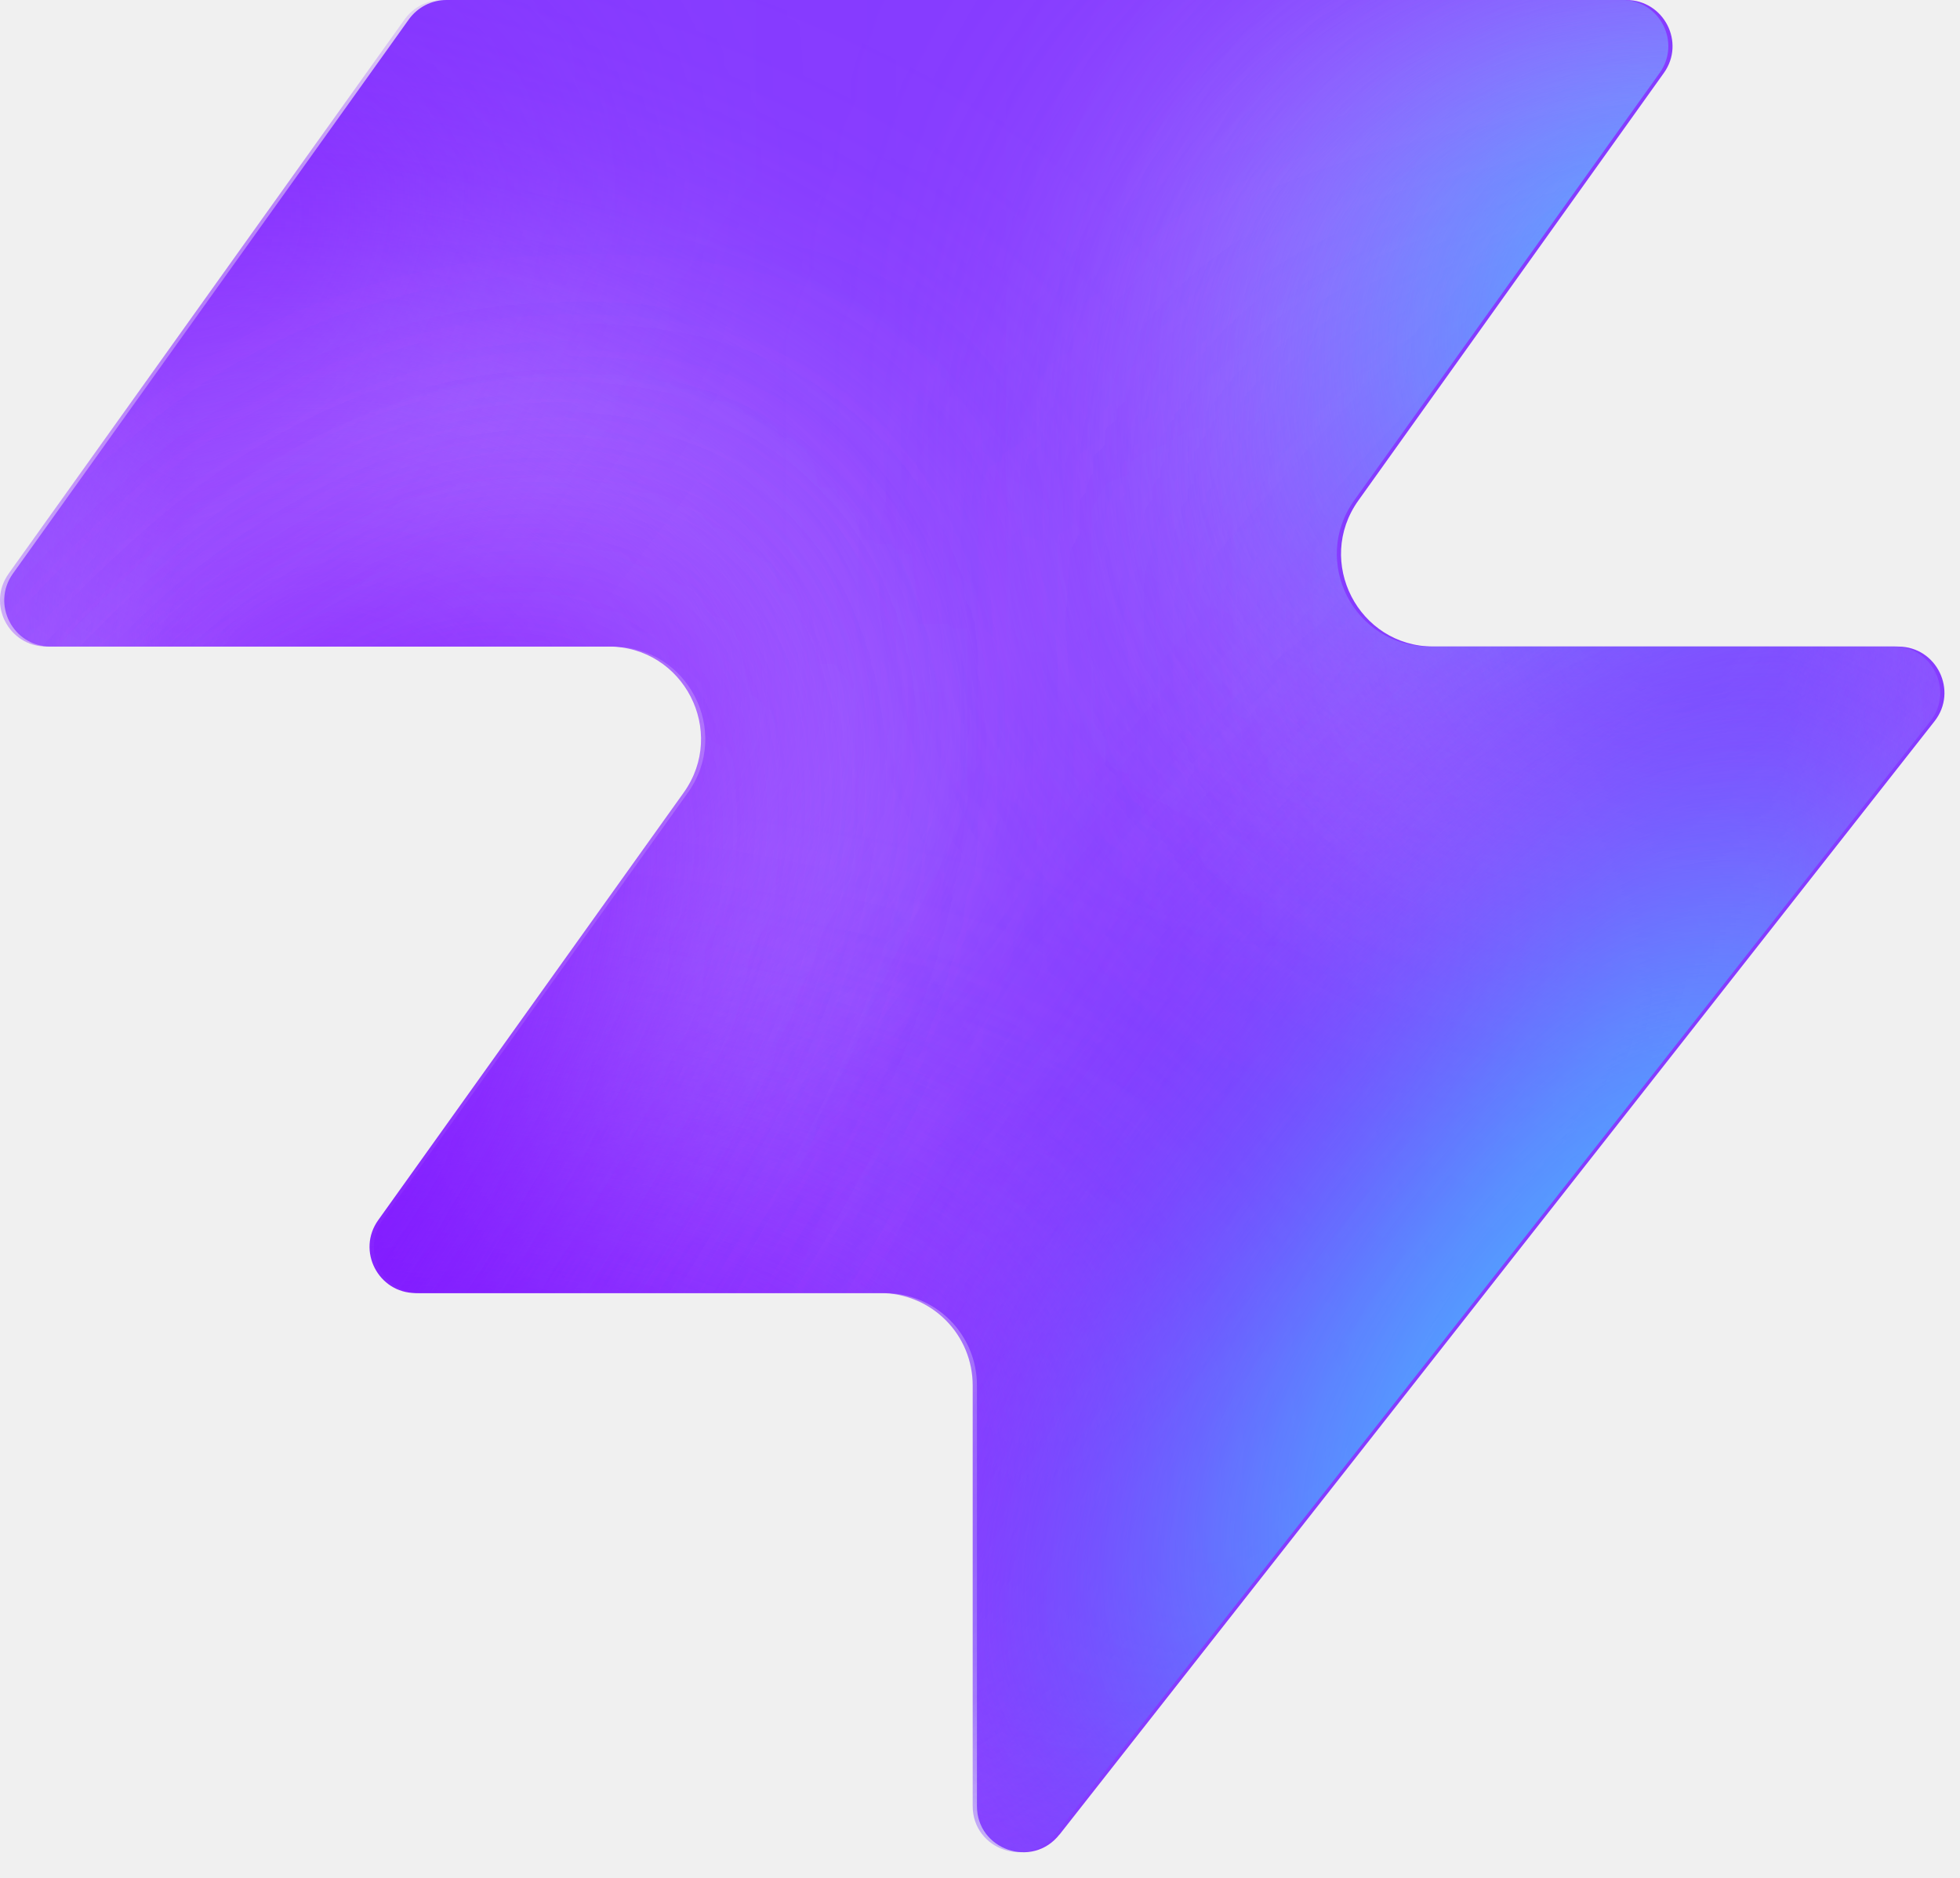
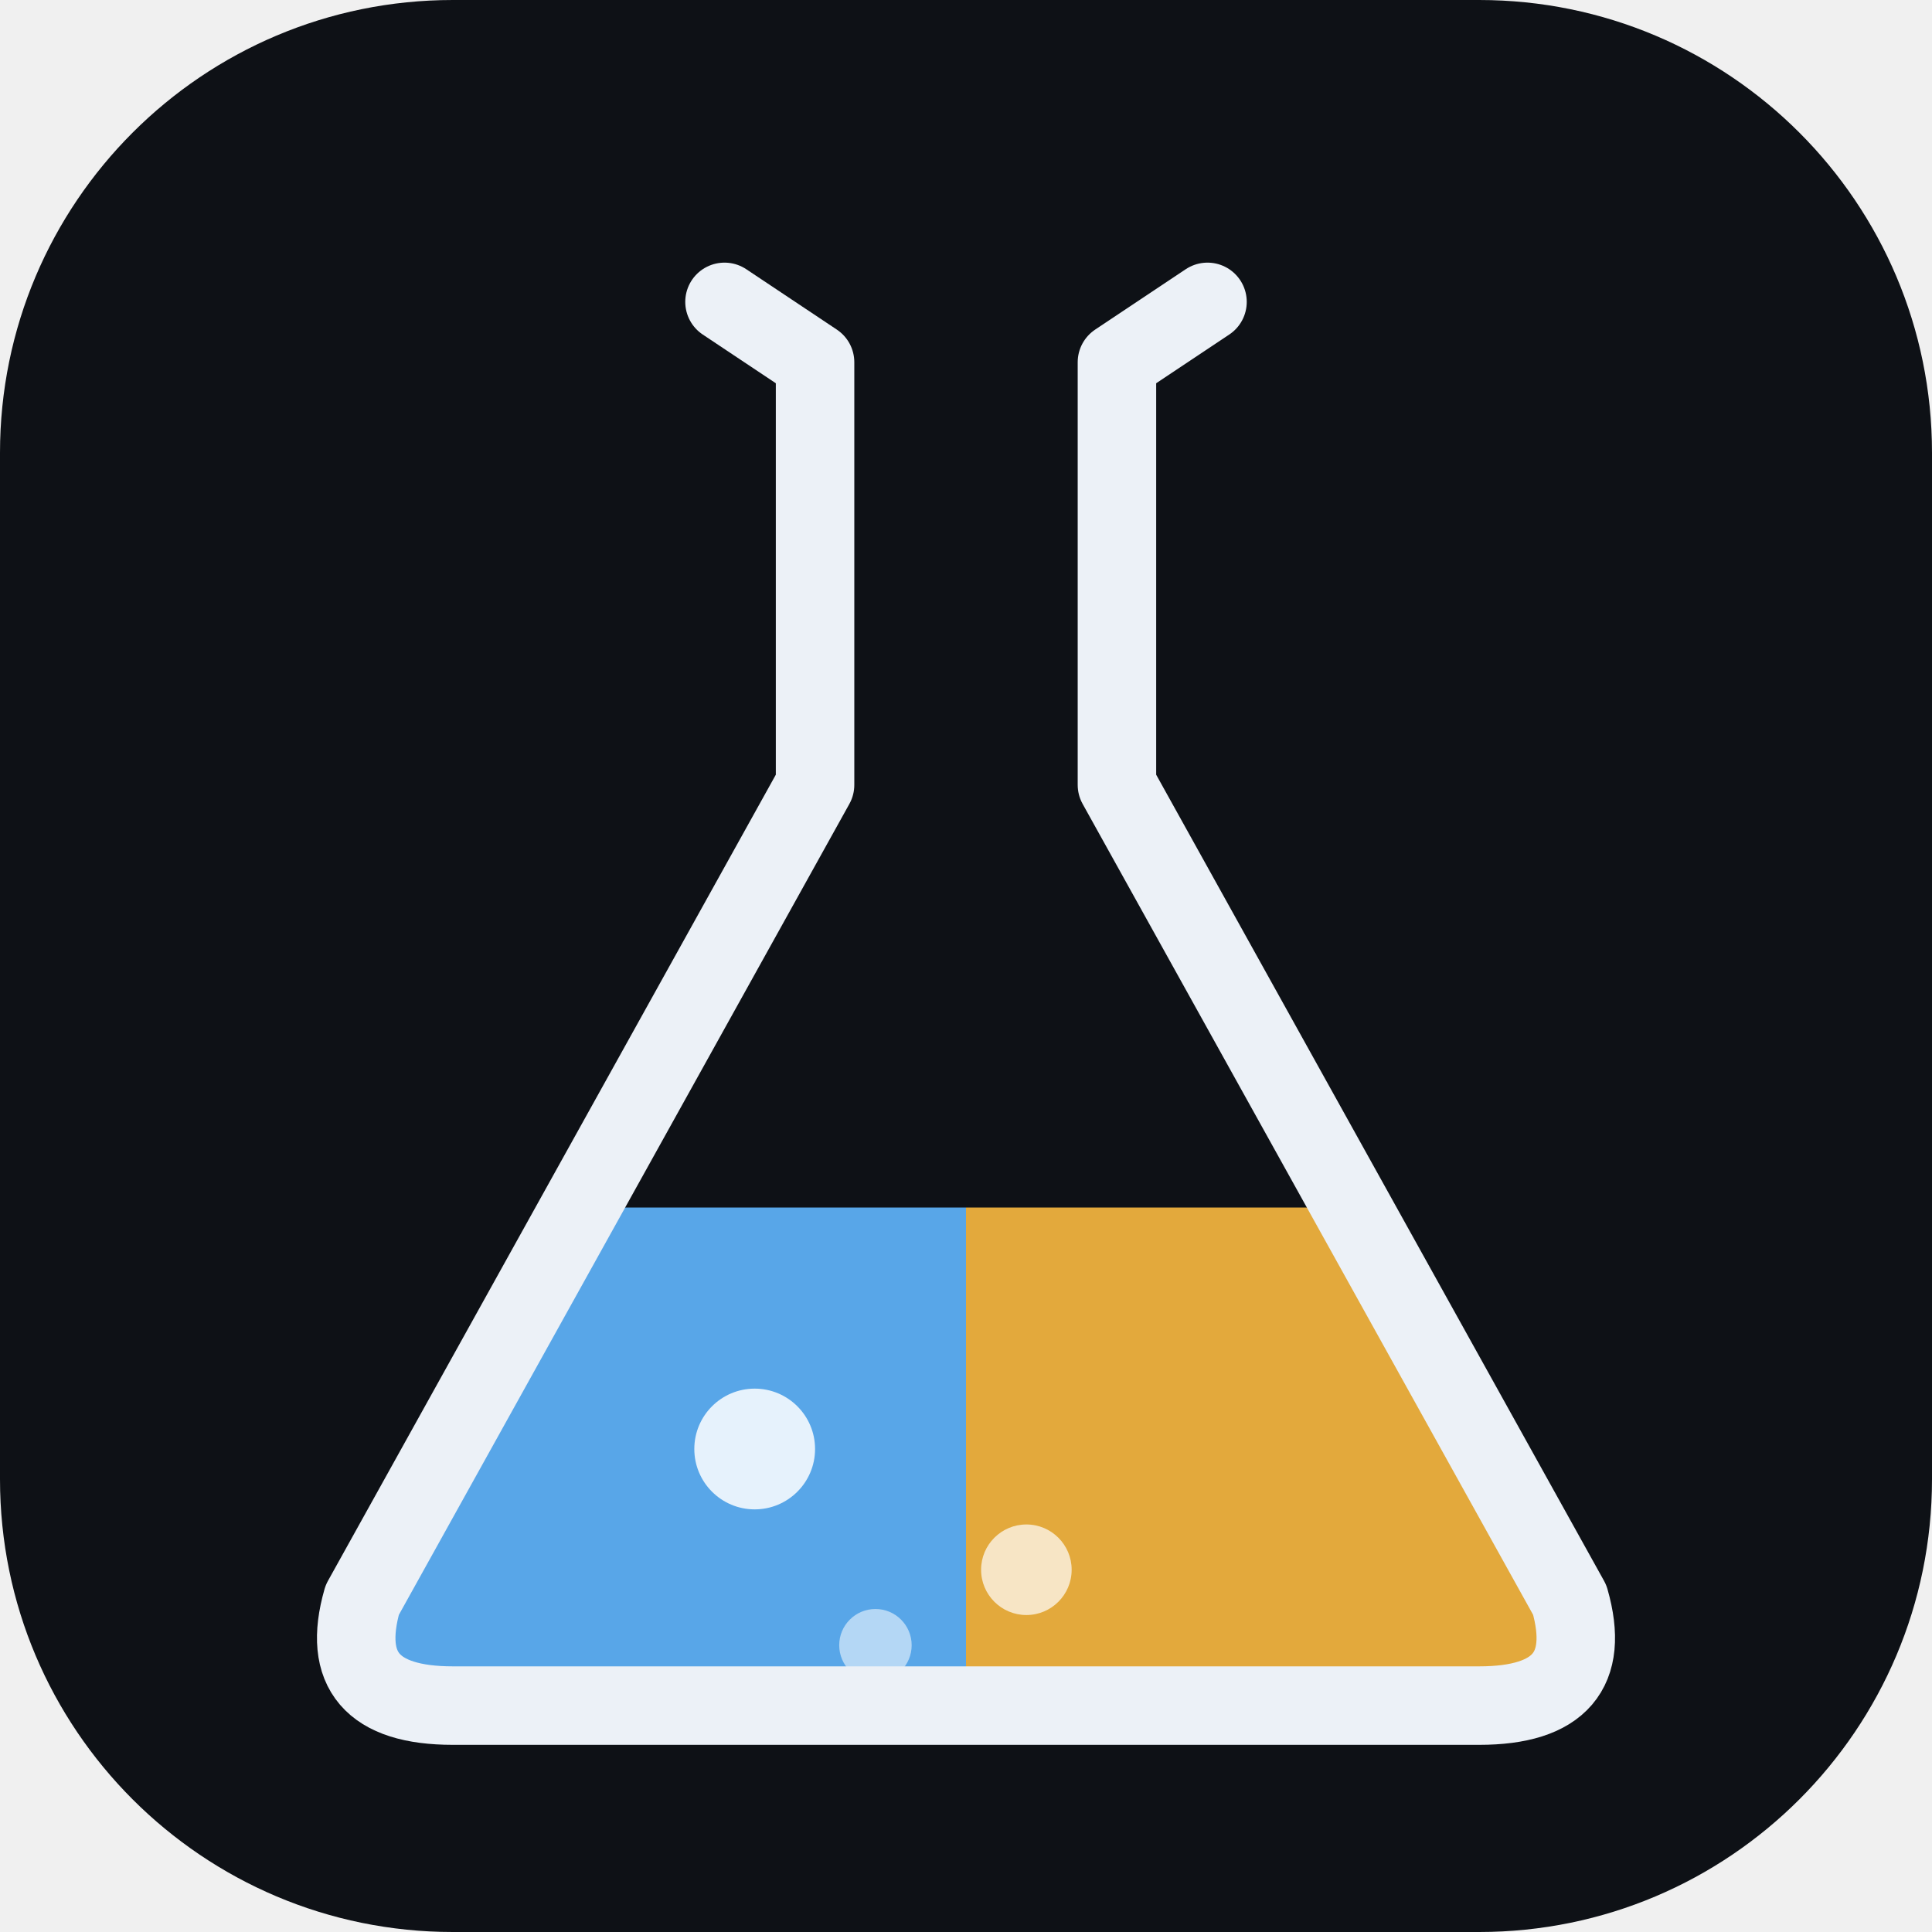
- <svg xmlns="http://www.w3.org/2000/svg" width="48" height="46" fill="none" viewBox="0 0 48 46">
-   <path fill="#863bff" d="M25.946 44.938c-.664.845-2.021.375-2.021-.698V33.937a2.26 2.26 0 0 0-2.262-2.262H10.287c-.92 0-1.456-1.04-.92-1.788l7.48-10.471c1.07-1.497 0-3.578-1.842-3.578H1.237c-.92 0-1.456-1.04-.92-1.788L10.013.474c.214-.297.556-.474.92-.474h28.894c.92 0 1.456 1.04.92 1.788l-7.48 10.471c-1.07 1.498 0 3.579 1.842 3.579h11.377c.943 0 1.473 1.088.89 1.83L25.947 44.94z" style="fill:#863bff;fill:color(display-p3 .525 .23 1);fill-opacity:1" />
-   <mask id="a" width="48" height="46" x="0" y="0" maskUnits="userSpaceOnUse" style="mask-type:alpha">
-     <path fill="#000" d="M25.842 44.938c-.664.844-2.021.375-2.021-.698V33.937a2.26 2.26 0 0 0-2.262-2.262H10.183c-.92 0-1.456-1.04-.92-1.788l7.48-10.471c1.07-1.498 0-3.579-1.842-3.579H1.133c-.92 0-1.456-1.04-.92-1.787L9.91.473c.214-.297.556-.474.92-.474h28.894c.92 0 1.456 1.04.92 1.788l-7.48 10.471c-1.07 1.498 0 3.578 1.842 3.578h11.377c.943 0 1.473 1.088.89 1.832L25.843 44.94z" style="fill:#000;fill-opacity:1" />
-   </mask>
-   <g mask="url(#a)">
-     <g filter="url(#b)">
-       <ellipse cx="5.508" cy="14.704" fill="#ede6ff" rx="5.508" ry="14.704" style="fill:#ede6ff;fill:color(display-p3 .927 .903 1);fill-opacity:1" transform="matrix(.00324 1 1 -.00324 -4.47 31.516)" />
+ <svg xmlns="http://www.w3.org/2000/svg" viewBox="0 0 64 64" width="64" height="64">
+   <defs>
+     <clipPath id="tile">
+       <rect width="64" height="64" rx="15" />
+     </clipPath>
+     <clipPath id="body">
+       <path d="M27 26 L12 53 Q11 56.5 15 56.5 L49 56.5 Q53 56.5 52 53 L37 26 Z" />
+     </clipPath>
+   </defs>
+   <g clip-path="url(#tile)">
+     <rect width="64" height="64" fill="#0e1116" />
+     <g clip-path="url(#body)">
+       <rect x="0" y="40" width="32" height="18" fill="#58a6e8" />
+       <rect x="32" y="40" width="32" height="18" fill="#e3a93c" />
    </g>
-     <g filter="url(#c)">
-       <ellipse cx="10.399" cy="29.851" fill="#ede6ff" rx="10.399" ry="29.851" style="fill:#ede6ff;fill:color(display-p3 .927 .903 1);fill-opacity:1" transform="matrix(.00324 1 1 -.00324 -39.328 7.883)" />
+     <g fill="#ffffff">
+       <circle cx="25" cy="48" r="2" opacity="0.85" />
+       <circle cx="34" cy="52" r="1.5" opacity="0.7" />
+       <circle cx="29" cy="54.5" r="1.2" opacity="0.55" />
    </g>
-     <g filter="url(#d)">
-       <ellipse cx="5.508" cy="30.487" fill="#7e14ff" rx="5.508" ry="30.487" style="fill:#7e14ff;fill:color(display-p3 .492 .077 1);fill-opacity:1" transform="rotate(89.814 -25.913 -14.639)scale(1 -1)" />
-     </g>
-     <g filter="url(#e)">
-       <ellipse cx="5.508" cy="30.599" fill="#7e14ff" rx="5.508" ry="30.599" style="fill:#7e14ff;fill:color(display-p3 .492 .077 1);fill-opacity:1" transform="rotate(89.814 -32.644 -3.334)scale(1 -1)" />
-     </g>
-     <g filter="url(#f)">
-       <ellipse cx="5.508" cy="30.599" fill="#7e14ff" rx="5.508" ry="30.599" style="fill:#7e14ff;fill:color(display-p3 .492 .077 1);fill-opacity:1" transform="matrix(.00324 1 1 -.00324 -34.34 30.47)" />
-     </g>
-     <g filter="url(#g)">
-       <ellipse cx="14.072" cy="22.078" fill="#ede6ff" rx="14.072" ry="22.078" style="fill:#ede6ff;fill:color(display-p3 .927 .903 1);fill-opacity:1" transform="rotate(93.35 24.506 48.493)scale(-1 1)" />
-     </g>
-     <g filter="url(#h)">
-       <ellipse cx="3.47" cy="21.501" fill="#7e14ff" rx="3.47" ry="21.501" style="fill:#7e14ff;fill:color(display-p3 .492 .077 1);fill-opacity:1" transform="rotate(89.009 28.708 47.59)scale(-1 1)" />
-     </g>
-     <g filter="url(#i)">
-       <ellipse cx="3.47" cy="21.501" fill="#7e14ff" rx="3.47" ry="21.501" style="fill:#7e14ff;fill:color(display-p3 .492 .077 1);fill-opacity:1" transform="rotate(89.009 28.708 47.59)scale(-1 1)" />
-     </g>
-     <g filter="url(#j)">
-       <ellipse cx=".387" cy="8.972" fill="#7e14ff" rx="4.407" ry="29.108" style="fill:#7e14ff;fill:color(display-p3 .492 .077 1);fill-opacity:1" transform="rotate(39.51 .387 8.972)" />
-     </g>
-     <g filter="url(#k)">
-       <ellipse cx="47.523" cy="-6.092" fill="#7e14ff" rx="4.407" ry="29.108" style="fill:#7e14ff;fill:color(display-p3 .492 .077 1);fill-opacity:1" transform="rotate(37.892 47.523 -6.092)" />
-     </g>
-     <g filter="url(#l)">
-       <ellipse cx="41.412" cy="6.333" fill="#47bfff" rx="5.971" ry="9.665" style="fill:#47bfff;fill:color(display-p3 .28 .748 1);fill-opacity:1" transform="rotate(37.892 41.412 6.333)" />
-     </g>
-     <g filter="url(#m)">
-       <ellipse cx="-1.879" cy="38.332" fill="#7e14ff" rx="4.407" ry="29.108" style="fill:#7e14ff;fill:color(display-p3 .492 .077 1);fill-opacity:1" transform="rotate(37.892 -1.88 38.332)" />
-     </g>
-     <g filter="url(#n)">
-       <ellipse cx="-1.879" cy="38.332" fill="#7e14ff" rx="4.407" ry="29.108" style="fill:#7e14ff;fill:color(display-p3 .492 .077 1);fill-opacity:1" transform="rotate(37.892 -1.88 38.332)" />
-     </g>
-     <g filter="url(#o)">
-       <ellipse cx="35.651" cy="29.907" fill="#7e14ff" rx="4.407" ry="29.108" style="fill:#7e14ff;fill:color(display-p3 .492 .077 1);fill-opacity:1" transform="rotate(37.892 35.651 29.907)" />
-     </g>
-     <g filter="url(#p)">
-       <ellipse cx="38.418" cy="32.4" fill="#47bfff" rx="5.971" ry="15.297" style="fill:#47bfff;fill:color(display-p3 .28 .748 1);fill-opacity:1" transform="rotate(37.892 38.418 32.4)" />
+     <g fill="none" stroke="#ecf1f7" stroke-width="2.6" stroke-linejoin="round" stroke-linecap="round">
+       <path d="M24 10 L27 12 L27 26 L12 53 Q11 56.5 15 56.5 L49 56.5 Q53 56.5 52 53 L37 26 L37 12 L40 10" />
    </g>
  </g>
-   <defs>
-     <filter id="b" width="60.045" height="41.654" x="-19.77" y="16.149" color-interpolation-filters="sRGB" filterUnits="userSpaceOnUse">
-       <feFlood flood-opacity="0" result="BackgroundImageFix" />
-       <feBlend in="SourceGraphic" in2="BackgroundImageFix" result="shape" />
-       <feGaussianBlur result="effect1_foregroundBlur_2002_17158" stdDeviation="7.659" />
-     </filter>
-     <filter id="c" width="90.34" height="51.437" x="-54.613" y="-7.533" color-interpolation-filters="sRGB" filterUnits="userSpaceOnUse">
-       <feFlood flood-opacity="0" result="BackgroundImageFix" />
-       <feBlend in="SourceGraphic" in2="BackgroundImageFix" result="shape" />
-       <feGaussianBlur result="effect1_foregroundBlur_2002_17158" stdDeviation="7.659" />
-     </filter>
-     <filter id="d" width="79.355" height="29.4" x="-49.64" y="2.03" color-interpolation-filters="sRGB" filterUnits="userSpaceOnUse">
-       <feFlood flood-opacity="0" result="BackgroundImageFix" />
-       <feBlend in="SourceGraphic" in2="BackgroundImageFix" result="shape" />
-       <feGaussianBlur result="effect1_foregroundBlur_2002_17158" stdDeviation="4.596" />
-     </filter>
-     <filter id="e" width="79.579" height="29.4" x="-45.045" y="20.029" color-interpolation-filters="sRGB" filterUnits="userSpaceOnUse">
-       <feFlood flood-opacity="0" result="BackgroundImageFix" />
-       <feBlend in="SourceGraphic" in2="BackgroundImageFix" result="shape" />
-       <feGaussianBlur result="effect1_foregroundBlur_2002_17158" stdDeviation="4.596" />
-     </filter>
-     <filter id="f" width="79.579" height="29.4" x="-43.513" y="21.178" color-interpolation-filters="sRGB" filterUnits="userSpaceOnUse">
-       <feFlood flood-opacity="0" result="BackgroundImageFix" />
-       <feBlend in="SourceGraphic" in2="BackgroundImageFix" result="shape" />
-       <feGaussianBlur result="effect1_foregroundBlur_2002_17158" stdDeviation="4.596" />
-     </filter>
-     <filter id="g" width="74.749" height="58.852" x="15.756" y="-17.901" color-interpolation-filters="sRGB" filterUnits="userSpaceOnUse">
-       <feFlood flood-opacity="0" result="BackgroundImageFix" />
-       <feBlend in="SourceGraphic" in2="BackgroundImageFix" result="shape" />
-       <feGaussianBlur result="effect1_foregroundBlur_2002_17158" stdDeviation="7.659" />
-     </filter>
-     <filter id="h" width="61.377" height="25.362" x="23.548" y="2.284" color-interpolation-filters="sRGB" filterUnits="userSpaceOnUse">
-       <feFlood flood-opacity="0" result="BackgroundImageFix" />
-       <feBlend in="SourceGraphic" in2="BackgroundImageFix" result="shape" />
-       <feGaussianBlur result="effect1_foregroundBlur_2002_17158" stdDeviation="4.596" />
-     </filter>
-     <filter id="i" width="61.377" height="25.362" x="23.548" y="2.284" color-interpolation-filters="sRGB" filterUnits="userSpaceOnUse">
-       <feFlood flood-opacity="0" result="BackgroundImageFix" />
-       <feBlend in="SourceGraphic" in2="BackgroundImageFix" result="shape" />
-       <feGaussianBlur result="effect1_foregroundBlur_2002_17158" stdDeviation="4.596" />
-     </filter>
-     <filter id="j" width="56.045" height="63.649" x="-27.636" y="-22.853" color-interpolation-filters="sRGB" filterUnits="userSpaceOnUse">
-       <feFlood flood-opacity="0" result="BackgroundImageFix" />
-       <feBlend in="SourceGraphic" in2="BackgroundImageFix" result="shape" />
-       <feGaussianBlur result="effect1_foregroundBlur_2002_17158" stdDeviation="4.596" />
-     </filter>
-     <filter id="k" width="54.814" height="64.646" x="20.116" y="-38.415" color-interpolation-filters="sRGB" filterUnits="userSpaceOnUse">
-       <feFlood flood-opacity="0" result="BackgroundImageFix" />
-       <feBlend in="SourceGraphic" in2="BackgroundImageFix" result="shape" />
-       <feGaussianBlur result="effect1_foregroundBlur_2002_17158" stdDeviation="4.596" />
-     </filter>
-     <filter id="l" width="33.541" height="35.313" x="24.641" y="-11.323" color-interpolation-filters="sRGB" filterUnits="userSpaceOnUse">
-       <feFlood flood-opacity="0" result="BackgroundImageFix" />
-       <feBlend in="SourceGraphic" in2="BackgroundImageFix" result="shape" />
-       <feGaussianBlur result="effect1_foregroundBlur_2002_17158" stdDeviation="4.596" />
-     </filter>
-     <filter id="m" width="54.814" height="64.646" x="-29.286" y="6.009" color-interpolation-filters="sRGB" filterUnits="userSpaceOnUse">
-       <feFlood flood-opacity="0" result="BackgroundImageFix" />
-       <feBlend in="SourceGraphic" in2="BackgroundImageFix" result="shape" />
-       <feGaussianBlur result="effect1_foregroundBlur_2002_17158" stdDeviation="4.596" />
-     </filter>
-     <filter id="n" width="54.814" height="64.646" x="-29.286" y="6.009" color-interpolation-filters="sRGB" filterUnits="userSpaceOnUse">
-       <feFlood flood-opacity="0" result="BackgroundImageFix" />
-       <feBlend in="SourceGraphic" in2="BackgroundImageFix" result="shape" />
-       <feGaussianBlur result="effect1_foregroundBlur_2002_17158" stdDeviation="4.596" />
-     </filter>
-     <filter id="o" width="54.814" height="64.646" x="8.244" y="-2.416" color-interpolation-filters="sRGB" filterUnits="userSpaceOnUse">
-       <feFlood flood-opacity="0" result="BackgroundImageFix" />
-       <feBlend in="SourceGraphic" in2="BackgroundImageFix" result="shape" />
-       <feGaussianBlur result="effect1_foregroundBlur_2002_17158" stdDeviation="4.596" />
-     </filter>
-     <filter id="p" width="39.409" height="43.623" x="18.713" y="10.588" color-interpolation-filters="sRGB" filterUnits="userSpaceOnUse">
-       <feFlood flood-opacity="0" result="BackgroundImageFix" />
-       <feBlend in="SourceGraphic" in2="BackgroundImageFix" result="shape" />
-       <feGaussianBlur result="effect1_foregroundBlur_2002_17158" stdDeviation="4.596" />
-     </filter>
-   </defs>
</svg>
